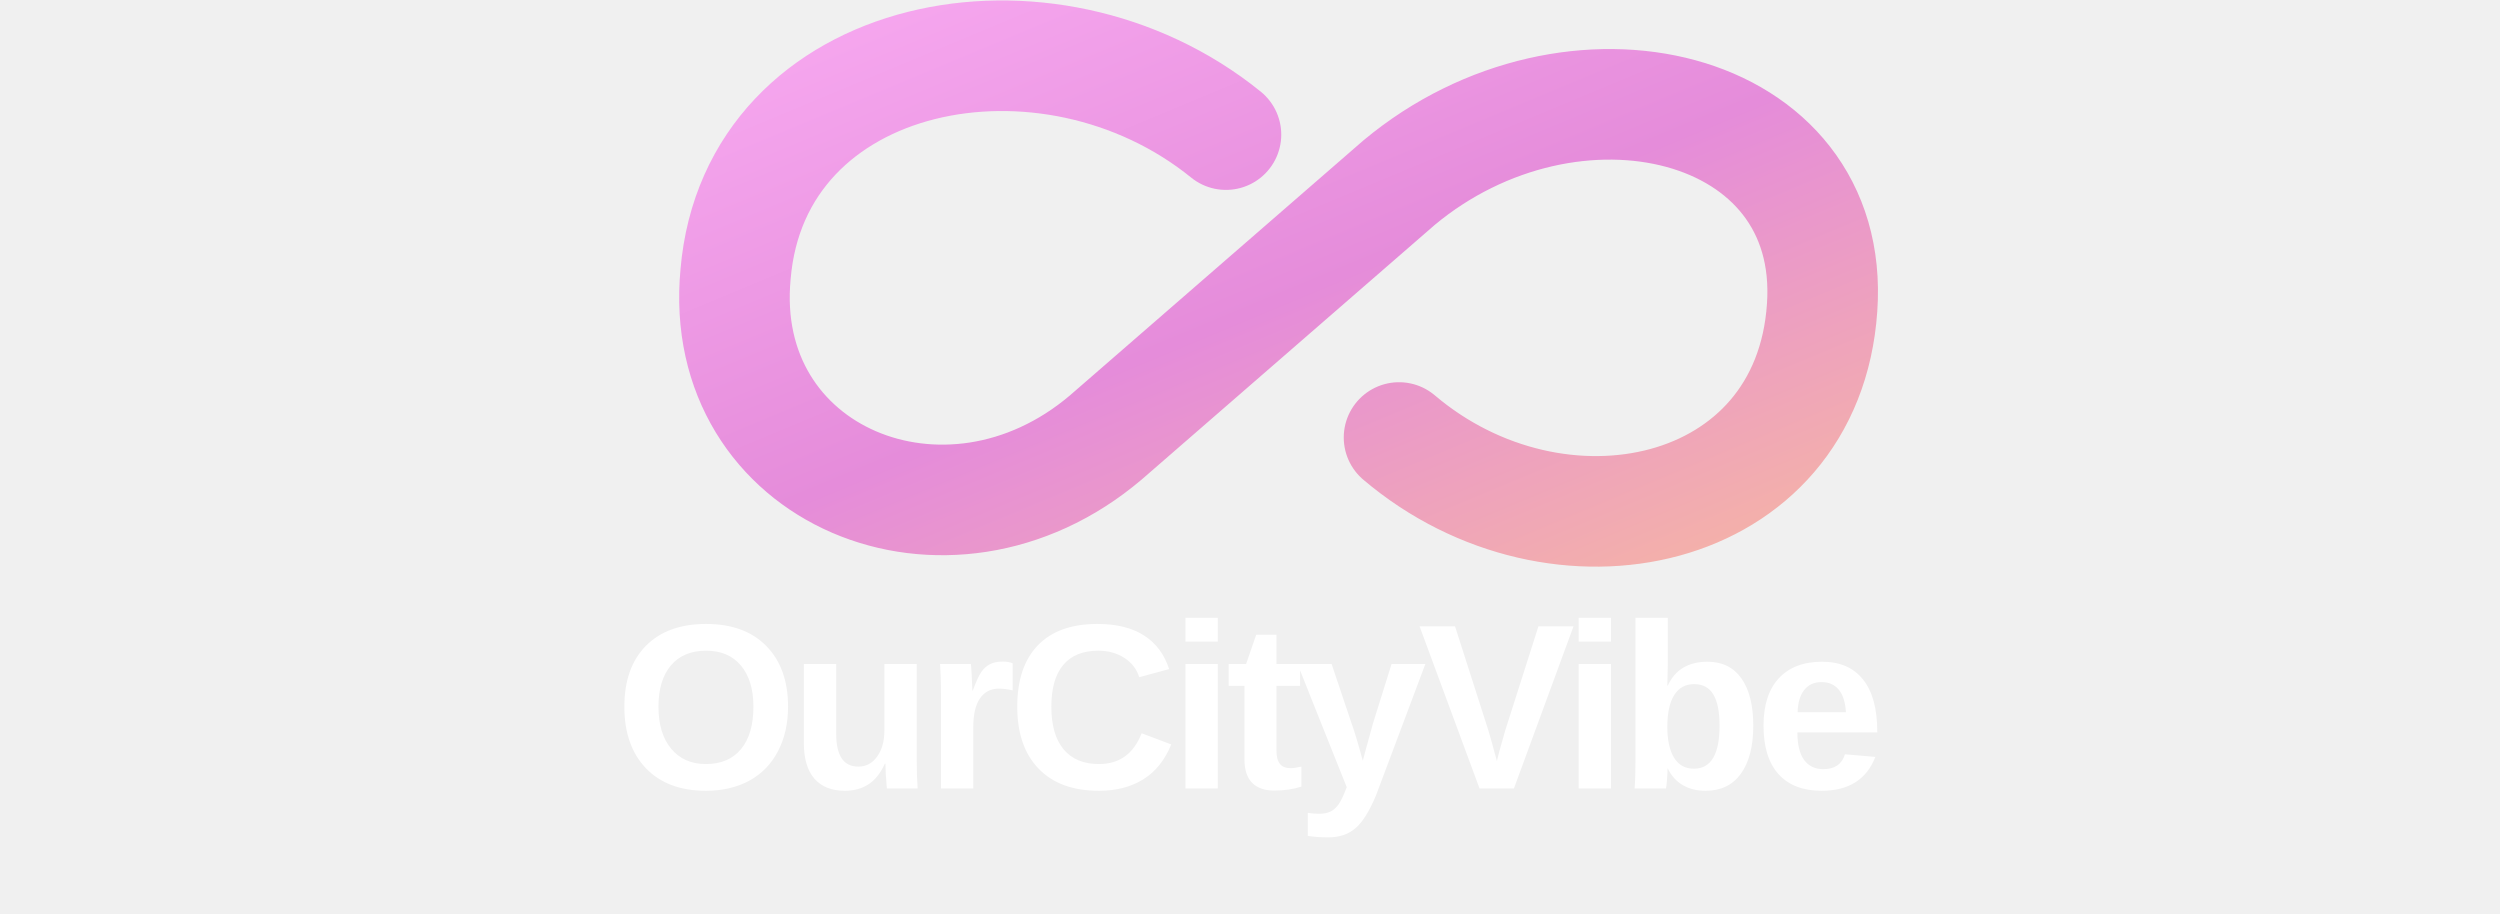
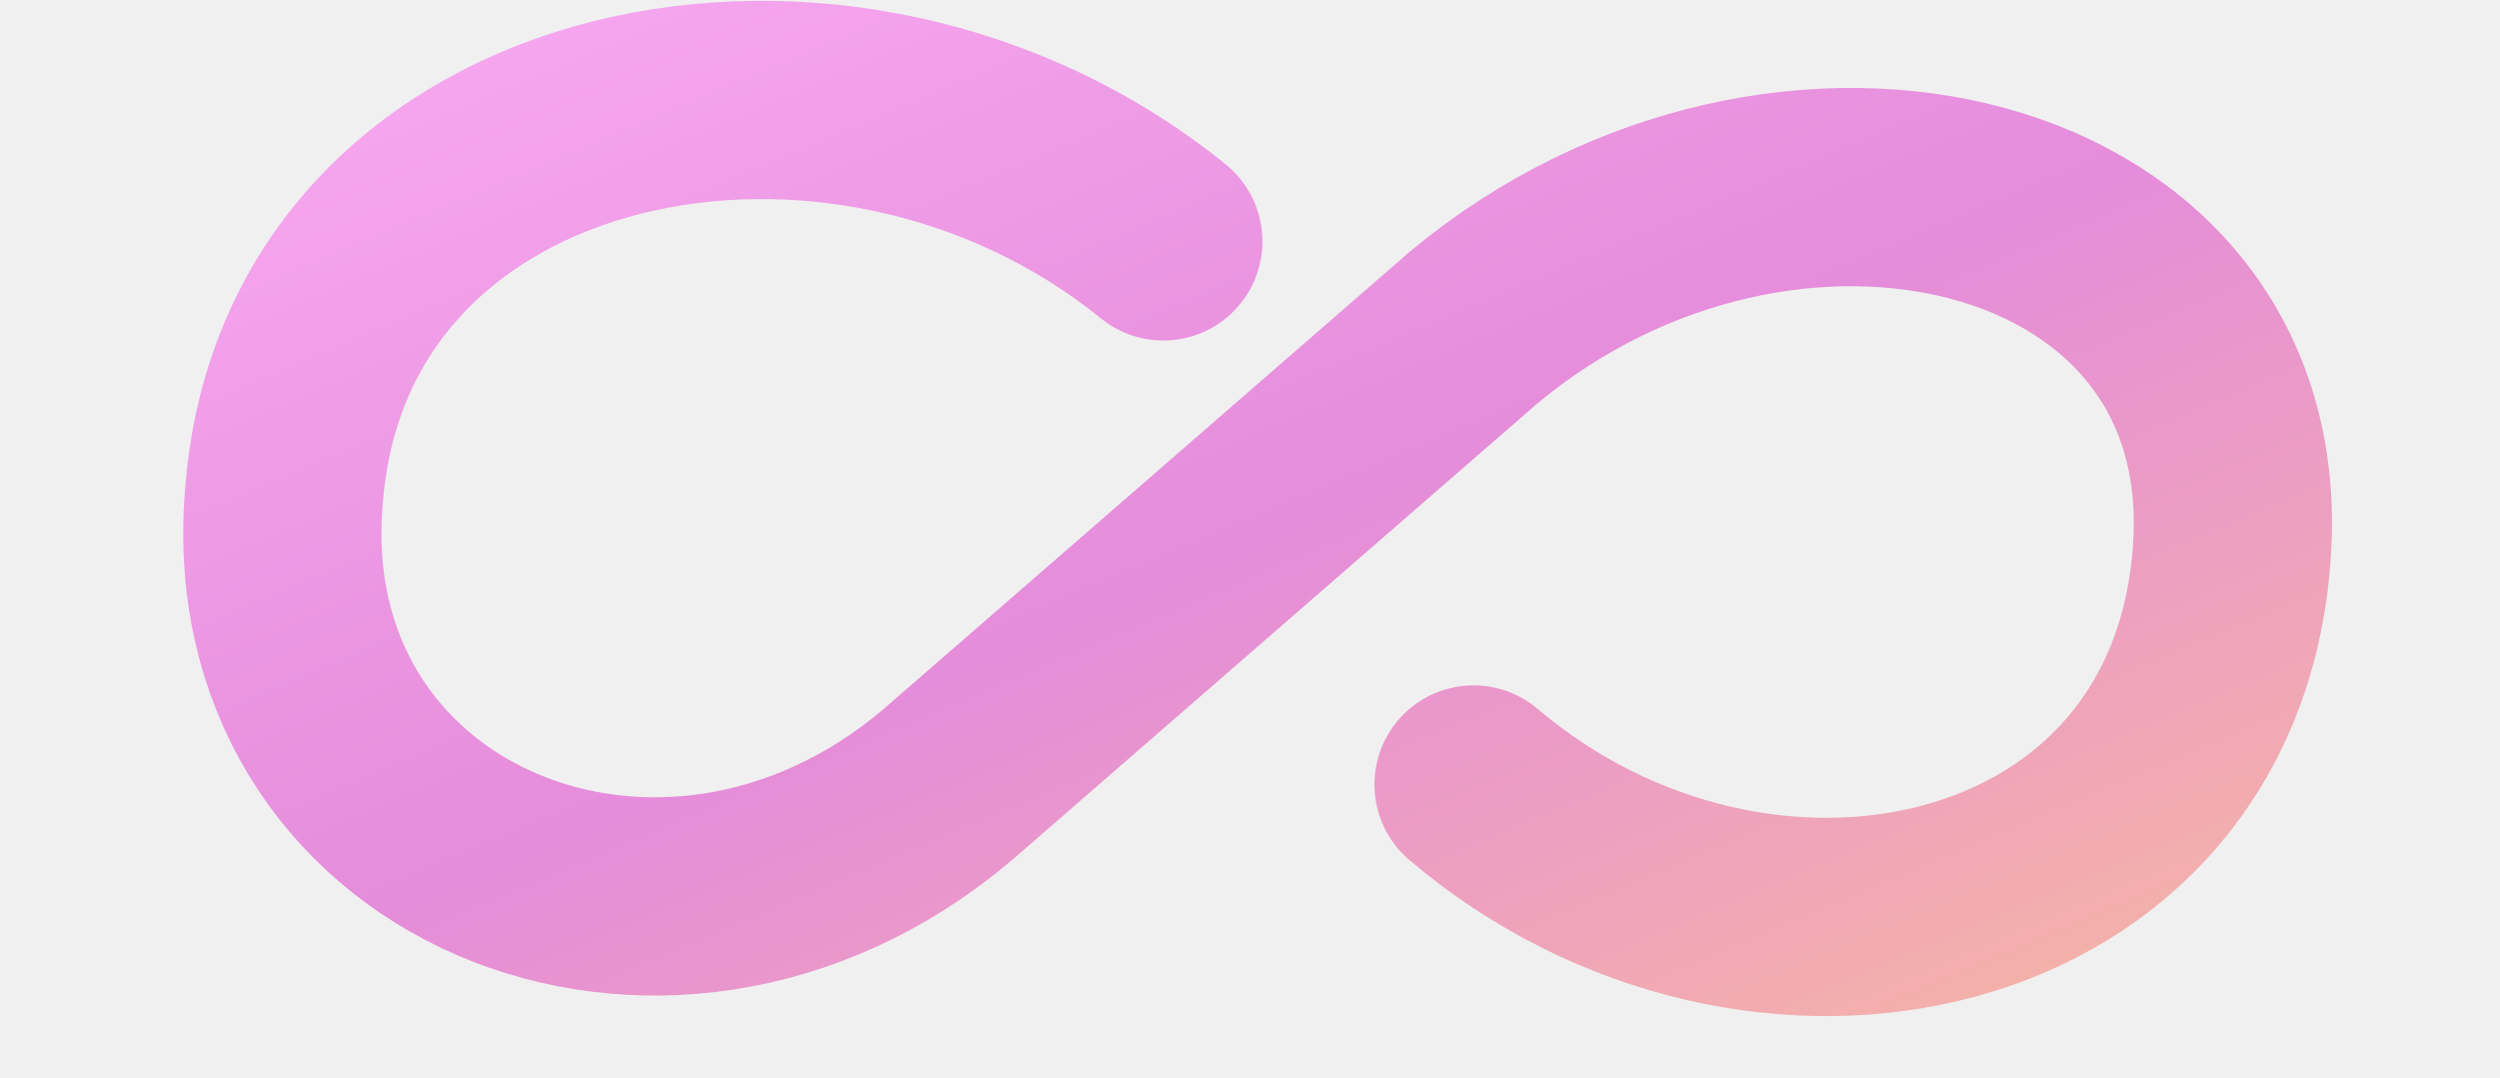
- <svg xmlns="http://www.w3.org/2000/svg" viewBox="0 0 520 190" role="img" aria-labelledby="title">
+ <svg xmlns="http://www.w3.org/2000/svg" viewBox="120 0 290 125" role="img" aria-labelledby="title">
  <defs>
    <linearGradient id="g" x1="0" y1="0" x2="1" y2="1">
      <stop offset="0" stop-color="#f6a7ef" />
      <stop offset=".52" stop-color="#e58cda" />
      <stop offset="1" stop-color="#f4b1a9" />
    </linearGradient>
  </defs>
  <path d="M255 28 C218 -2 157 10 153 57 C149 99 197 119 230 91 L291 38 C327 8 382 21 379 64 C376 108 324 119 291 91" fill="none" stroke="url(#g)" stroke-width="23" stroke-linecap="round" stroke-linejoin="round" />
-   <text x="260" y="164" fill="#fff" font-family="Arial, Helvetica, sans-serif" font-size="49" font-weight="700" text-anchor="middle" letter-spacing="-1.8">OurCityVibe</text>
</svg>
